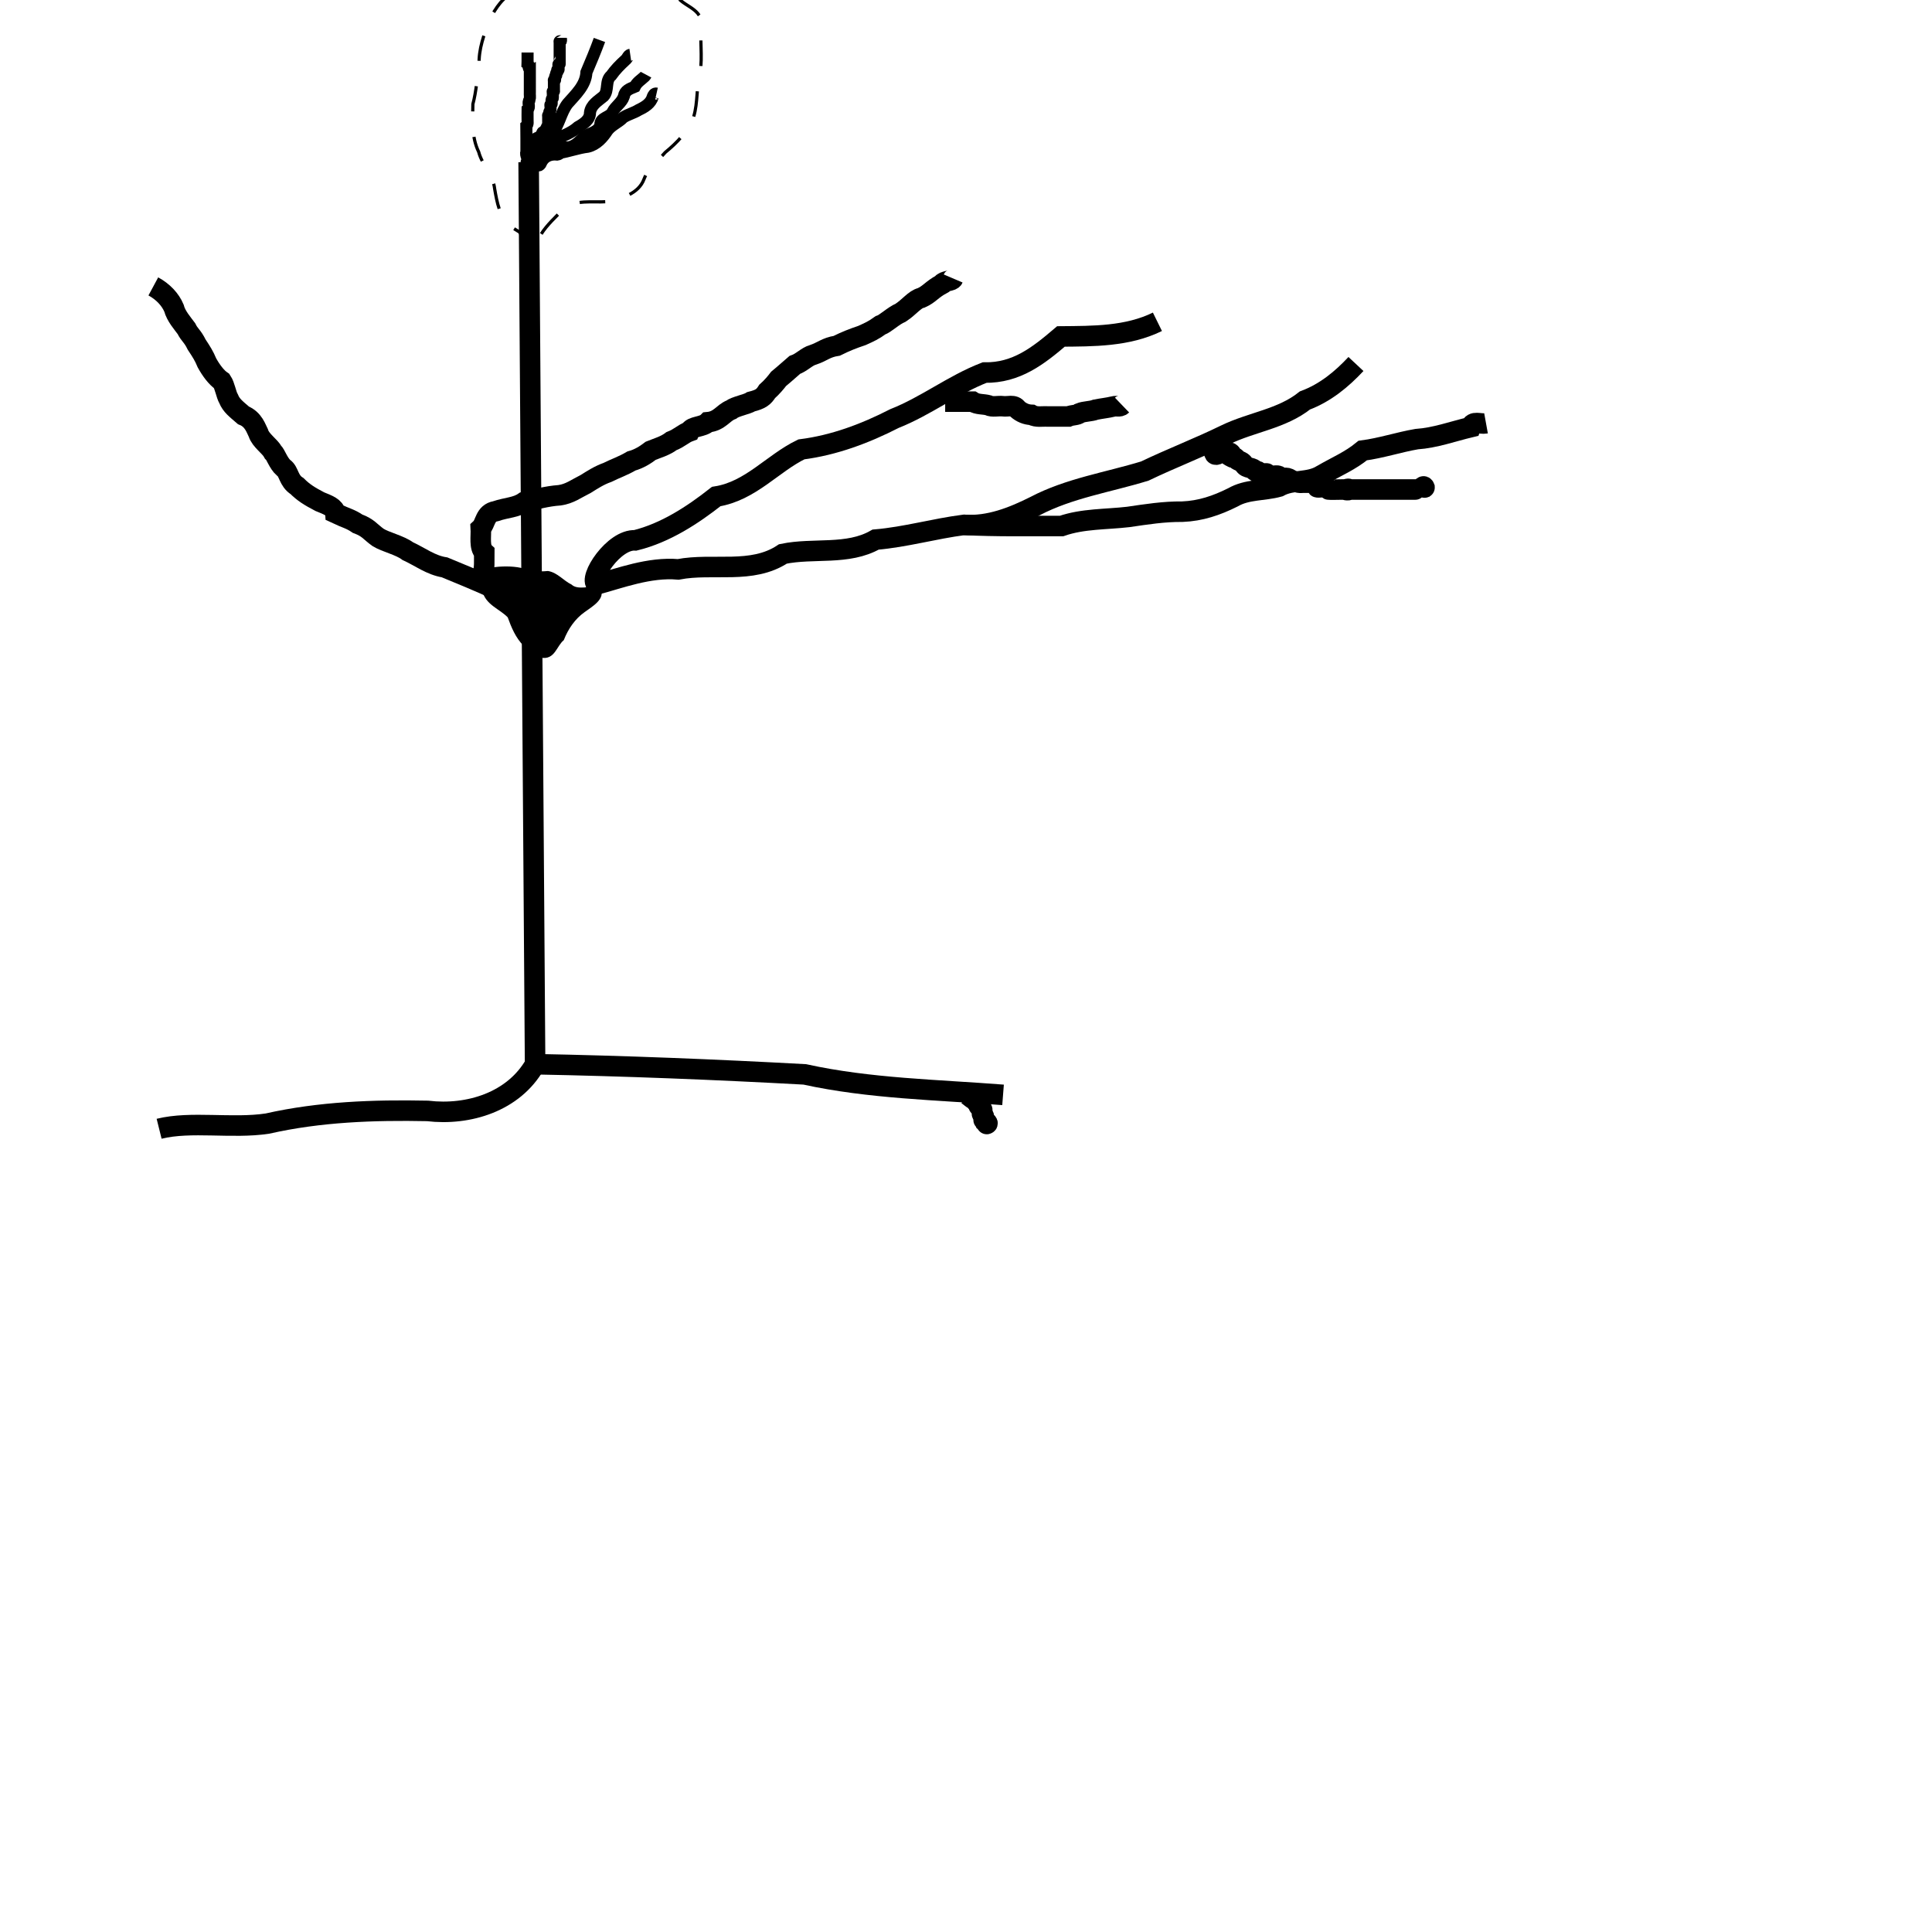
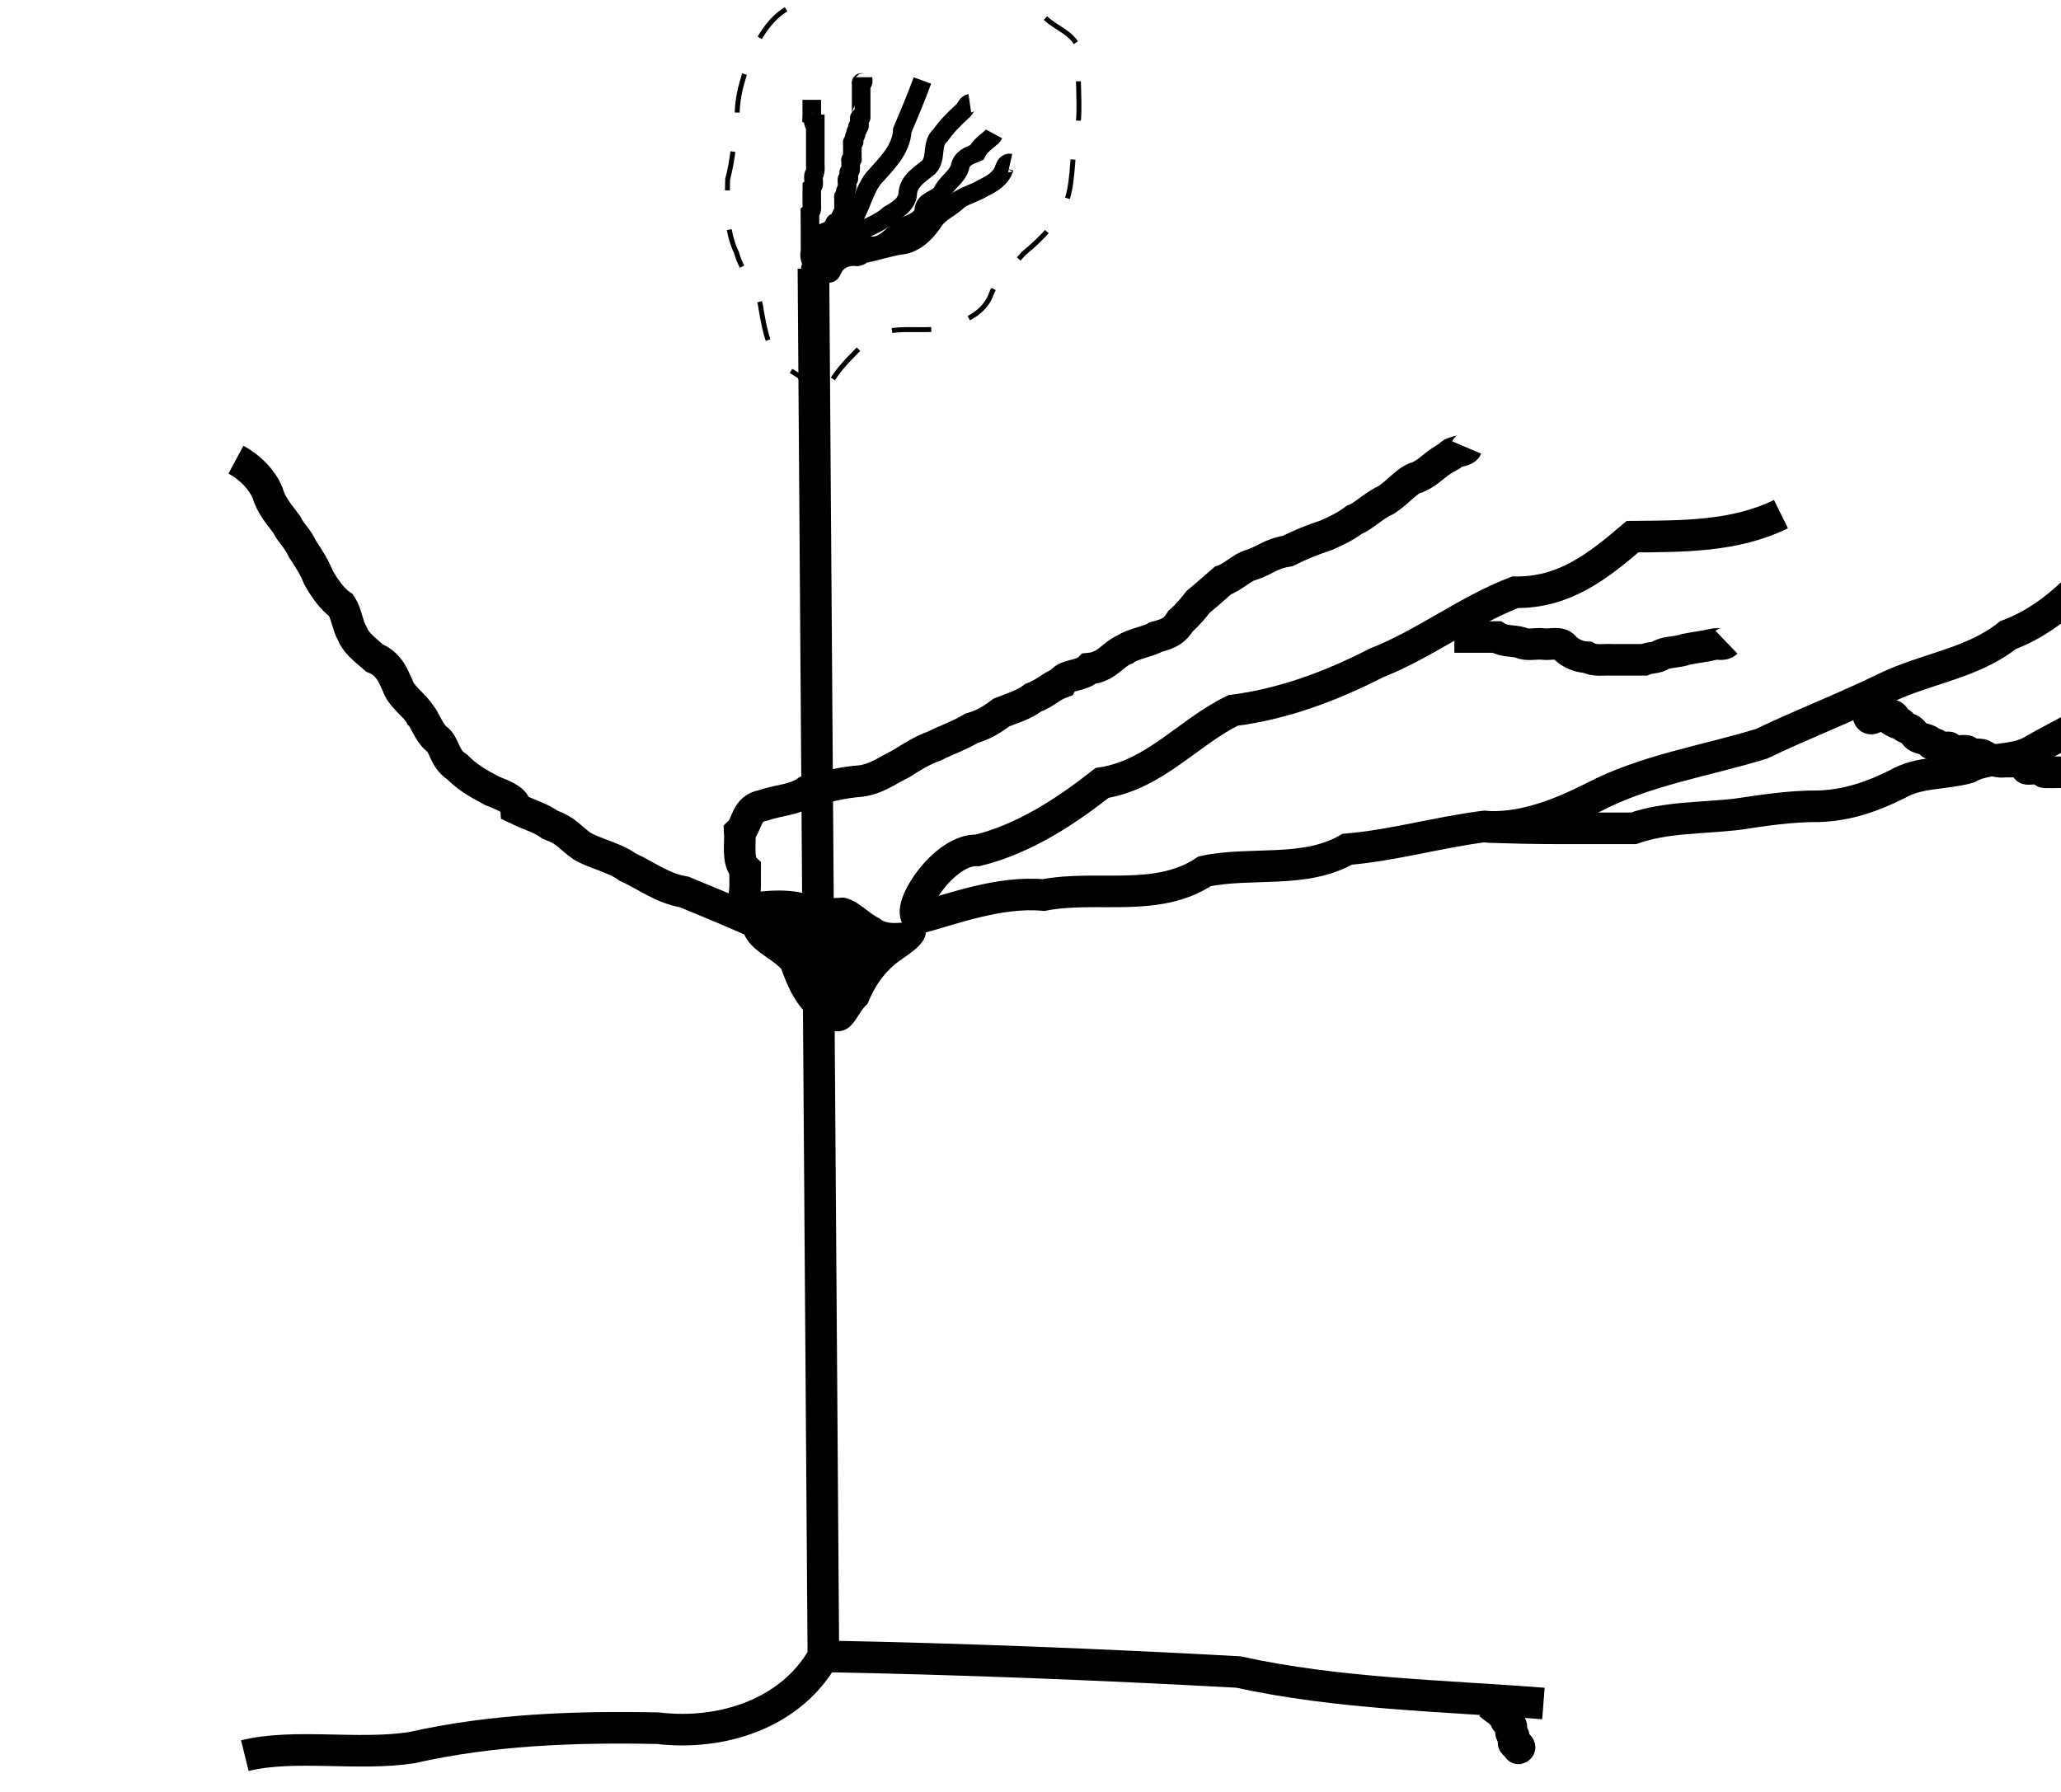
- <svg xmlns="http://www.w3.org/2000/svg" width="35" height="35" viewBox="0 20 160 140" version="1.1" id="svg8">
+ <svg xmlns="http://www.w3.org/2000/svg" width="24.265" height="21.092" viewBox="0 15 110.925 84.37" version="1.1" id="svg8">
  <defs id="defs2" />
  <g id="layer1" transform="translate(185.4326,-7.768676)">
    <g id="g64">
      <path id="path4522" d="m -141.118,105.902 c 7.447,0.14 14.901,0.438 22.332,0.843 5.394,1.182 10.94,1.266 16.422,1.696" style="fill:none;stroke:#000000;stroke-width:1.7;stroke-linecap:butt;stroke-linejoin:miter;stroke-miterlimit:4;stroke-dasharray:none;stroke-opacity:1" />
      <path id="path4535" d="m -105.304,108.441 c 0.178,0.134 0.344,0.286 0.535,0.401 0.356,0 -0.045,-0.044 0.134,0.134 0.032,0.032 0.102,-0.032 0.134,0 0.032,0.032 -0.032,0.102 0,0.134 0.032,0.032 0.102,-0.032 0.134,0 0.063,0.063 -0.063,0.204 0,0.267 0.032,0.032 0.102,-0.032 0.134,0 0.032,0.032 -0.02,0.094 0,0.134 0.028,0.056 0.105,0.077 0.134,0.134 0.053,0.107 -0.053,0.294 0,0.401 0.028,0.056 0.105,0.077 0.134,0.134 0.026,0.053 -0.027,0.374 0,0.401 0.032,0.032 0.102,-0.032 0.134,0 0.032,0.032 -0.032,0.102 0,0.134 0.032,0.032 0.102,-0.032 0.134,0 0.178,0.178 -0.223,0.134 0.134,0.134" style="fill:none;stroke:#000000;stroke-width:1.7;stroke-linecap:butt;stroke-linejoin:miter;stroke-miterlimit:4;stroke-dasharray:none;stroke-opacity:1" />
      <path id="path4550" d="m -140.607,72.104 c 1.023,0.193 1.136,-0.862 1.752,-1.4 0.371,-0.926 0.931,-1.763 1.764,-2.353 0.566,-0.418 1.759,-1.089 1.218,-1.83 -0.748,-0.112 -1.731,0.281 -2.305,-0.233 -0.654,-0.318 -1.153,-0.974 -1.877,-1.098 -0.762,0.072 -1.529,0.018 -2.249,-0.262 -0.778,-0.163 -1.604,-0.134 -2.39,-0.037 -0.792,0.122 -0.811,1.156 -0.668,1.775 0.254,1.111 1.39,1.415 2.091,2.156 0.31,0.854 0.649,1.693 1.316,2.359 0.386,0.399 0.648,1.145 1.349,0.924 z" style="fill:#000000;stroke:#000000;stroke-width:0.265px;stroke-linecap:butt;stroke-linejoin:miter;stroke-opacity:1" />
      <path id="path4557" d="m -141.653,31.2 c 0.274,-0.424 0.775,0.728 1.035,0.048 0.239,-0.544 0.786,-0.74 1.332,-0.679 0.306,-0.05 0.157,-0.177 0.16,-0.134 0.801,-0.124 1.566,-0.419 2.371,-0.516 0.729,-0.17 1.246,-0.756 1.636,-1.358 0.354,-0.454 0.918,-0.66 1.303,-1.068 0.408,-0.262 0.881,-0.367 1.289,-0.626 0.478,-0.228 0.998,-0.532 1.146,-1.08 0.052,-0.132 0.144,-0.308 0.318,-0.269" style="fill:none;stroke:#000000;stroke-width:1;stroke-linecap:butt;stroke-linejoin:miter;stroke-miterlimit:4;stroke-dasharray:none;stroke-opacity:1" />
      <path id="path4562" d="m -141.742,22.117 c 0,0.246 0,0.492 0,0.737 0.006,-0.165 -0.002,0.053 -0.005,0.161 0.173,0.094 -0.003,0.439 0.194,0.424 2.1e-4,0.645 -1.6e-4,1.303 0,1.953 -0.017,0.215 0.038,0.44 -0.022,0.646 -0.209,0.228 0.083,0.61 -0.167,0.802 -0.007,0.265 0.004,0.531 0,0.797 -0.01,0.195 0.06,0.418 -0.1,0.556 0.01,0.708 0.005,1.416 0.006,2.125 -0.113,0.322 0.179,0.636 0.155,0.896 -0.22,-0.098 -0.152,0.05 0.028,-0.015 0.065,-0.162 0.14,-0.32 0.195,-0.485 0.02,-0.058 0,-0.388 0,-0.472 0,-0.063 -0.02,-0.129 0,-0.189 0.022,-0.067 0.072,-0.122 0.095,-0.189 0.01,-0.03 -0.014,-0.066 0,-0.094 0.02,-0.04 0.075,-0.055 0.095,-0.094 0.126,-0.252 -0.126,0.063 0,-0.189 0.197,-0.393 -0.007,0.101 0.189,-0.094 0.196,-0.196 -0.299,0.008 0.095,-0.189 0.028,-0.014 0.066,0.014 0.095,0 0.04,-0.02 0.055,-0.075 0.095,-0.094 0.028,-0.014 0.066,0.014 0.095,0 0.209,-0.104 0.029,-0.059 0.095,-0.189 0.02,-0.04 0.075,-0.055 0.095,-0.094 0.014,-0.028 -0.022,-0.072 0,-0.094 0.022,-0.022 0.066,0.014 0.095,0 0.04,-0.02 0.055,-0.075 0.095,-0.094 0.028,-0.014 0.072,0.022 0.095,0 0.045,-0.045 -0.044,-0.144 0,-0.189 0.022,-0.022 0.072,0.022 0.095,0 0.044,-0.045 -0.044,-0.144 0,-0.189 0.022,-0.022 0.072,0.022 0.095,0 0.022,-0.022 0,-0.063 0,-0.094 0,-0.032 0,-0.063 0,-0.094 0,-0.189 0,-0.378 0,-0.567 0,-0.032 0,-0.063 0,-0.094 0,-0.032 -0.022,-0.072 0,-0.094 0.022,-0.022 0.08,0.028 0.095,0 0.095,-0.189 -0.047,-0.142 0,-0.283 0.022,-0.067 0.072,-0.122 0.095,-0.189 0.022,-0.066 -0.026,-0.447 0,-0.472 0.022,-0.022 0.072,0.022 0.095,0 0.026,-0.026 -0.026,-0.327 0,-0.378 0.02,-0.04 0.075,-0.055 0.095,-0.094 0.017,-0.034 0,-0.407 0,-0.472 0,-0.032 -0.022,-0.072 0,-0.094 0.022,-0.022 0.072,0.022 0.095,0 0.022,-0.022 0,-0.063 0,-0.094 0,-0.032 0,-0.063 0,-0.094 0,-0.22 0,-0.441 0,-0.661 0,-0.032 -0.022,-0.072 0,-0.094 0.022,-0.022 0.072,0.022 0.095,0 0.019,-0.019 -0.019,-0.246 0,-0.283 0.02,-0.04 0.075,-0.055 0.095,-0.094 0.05,-0.101 -0.05,-0.088 0,-0.189 0.02,-0.04 0.075,-0.055 0.095,-0.094 0.028,-0.056 -0.044,-0.144 0,-0.189 0.022,-0.022 0.072,0.022 0.095,0 0.029,-0.029 -0.029,-0.443 0,-0.472 0.022,-0.022 0.072,0.022 0.095,0 0.003,-0.003 0,-0.261 0,-0.283 0,-0.409 0,-0.819 0,-1.228 0,-0.094 0,-0.189 0,-0.283 0,-0.032 -0.022,-0.072 0,-0.094 0.022,-0.022 0.08,0.028 0.095,0 0.042,-0.085 0,-0.189 0,-0.283" style="fill:none;stroke:#000000;stroke-width:1;stroke-linecap:butt;stroke-linejoin:miter;stroke-miterlimit:4;stroke-dasharray:none;stroke-opacity:1" />
      <path id="path4565" d="m -135.788,21.077 c -0.331,0.904 -0.705,1.792 -1.08,2.68 -0.052,1.072 -0.894,1.836 -1.555,2.589 -0.579,0.75 -0.686,1.757 -1.302,2.485 -0.437,0.681 -0.253,1.696 -0.988,2.191 -0.191,0.231 -0.775,0.212 -0.852,0.242 0.426,0.008 0.589,-0.618 0.884,-0.899 0.322,-0.45 0.724,-0.854 1.252,-1.05 0.636,-0.31 1.329,-0.546 1.862,-1.026 0.459,-0.258 0.998,-0.6 0.995,-1.193 0.082,-0.65 0.685,-0.985 1.135,-1.361 0.442,-0.49 0.098,-1.268 0.619,-1.709 0.351,-0.493 0.724,-0.87 1.18,-1.288 0.151,-0.105 0.229,-0.409 0.402,-0.434" style="fill:none;stroke:#000000;stroke-width:1;stroke-linecap:butt;stroke-linejoin:miter;stroke-miterlimit:4;stroke-dasharray:none;stroke-opacity:1" />
      <path id="path4580" d="m -141.565,31.264 c 0.6,-0.259 1.096,-0.723 1.73,-0.915 0.477,-0.195 0.94,-0.423 1.474,-0.37 0.563,-0.085 0.94,-0.523 1.32,-0.905 0.452,-0.276 1.199,-0.378 1.326,-0.973 -0.007,-0.614 0.784,-0.589 1.009,-1.051 0.243,-0.492 0.766,-0.768 0.937,-1.294 0.085,-0.509 0.499,-0.636 0.907,-0.805 0.176,-0.372 0.522,-0.568 0.823,-0.85 0.04,-0.046 0.076,-0.097 0.105,-0.151" style="fill:none;stroke:#000000;stroke-width:1;stroke-linecap:butt;stroke-linejoin:miter;stroke-miterlimit:4;stroke-dasharray:none;stroke-opacity:1" />
      <path id="path4585" d="m -89.58,44.418 c -2.484,1.223 -5.319,1.19 -7.989,1.214 -1.882,1.606 -3.689,3.031 -6.324,2.991 -2.617,1.016 -4.84,2.77 -7.46,3.806 -2.433,1.245 -4.994,2.208 -7.714,2.556 -2.404,1.167 -4.194,3.451 -7.053,3.905 -1.955,1.539 -4.203,3.011 -6.699,3.628 -1.78,-0.107 -3.916,3.158 -3.203,3.653 1.889,-0.509 4.382,-1.462 6.754,-1.248 2.876,-0.555 6.091,0.436 8.675,-1.28 2.531,-0.53 5.364,0.136 7.674,-1.186 2.471,-0.21 4.85,-0.901 7.319,-1.22 2.062,0.153 4.059,-0.637 5.877,-1.55 2.833,-1.492 6.06,-1.975 9.097,-2.907 2.198,-1.056 4.483,-1.929 6.691,-3.01 2.173,-1.051 4.655,-1.309 6.573,-2.838 1.705,-0.637 3.061,-1.774 4.224,-3.018" style="fill:none;stroke:#000000;stroke-width:1.7;stroke-linecap:butt;stroke-linejoin:miter;stroke-miterlimit:4;stroke-dasharray:none;stroke-opacity:1" />
      <path id="path4590" d="m -107.156,51.032 c 0.756,0.002 1.512,-0.002 2.268,0 0.407,0.259 0.886,0.182 1.304,0.302 0.327,0.174 0.809,0.03 1.2,0.076 0.408,0.065 0.949,-0.181 1.2,0.234 0.344,0.298 0.74,0.464 1.183,0.481 0.406,0.225 0.875,0.108 1.325,0.135 0.575,2.18e-4 1.15,0.003 1.725,4.29e-4 0.335,-0.144 0.716,-0.084 0.934,-0.276 0.413,-0.168 0.897,-0.127 1.329,-0.291 0.484,-0.099 0.978,-0.143 1.46,-0.263 0.253,-0.077 0.517,0.078 0.718,-0.115" style="fill:none;stroke:#000000;stroke-width:1.7;stroke-linecap:butt;stroke-linejoin:miter;stroke-miterlimit:4;stroke-dasharray:none;stroke-opacity:1" />
      <path id="path4594" d="m -145.521,65.49 c 0.265,-0.626 0.177,-1.298 0.189,-1.984 -0.431,-0.407 -0.244,-1.319 -0.283,-1.984 0.397,-0.369 0.325,-1.264 1.228,-1.417 0.919,-0.315 1.7,-0.291 2.362,-0.756 0.973,-0.228 1.85,-0.487 2.935,-0.565 0.845,-0.123 1.328,-0.52 2.172,-0.941 0.549,-0.343 1.098,-0.705 1.791,-0.951 0.628,-0.317 1.303,-0.541 1.984,-0.945 0.63,-0.175 1.151,-0.501 1.606,-0.85 0.537,-0.219 1.19,-0.396 1.709,-0.792 0.69,-0.271 0.96,-0.615 1.504,-0.814 0.2,-0.455 1.084,-0.326 1.512,-0.756 0.973,-0.088 1.262,-0.774 1.926,-1.034 0.357,-0.282 1.31,-0.438 1.665,-0.667 0.785,-0.198 1.031,-0.385 1.323,-0.85 0.398,-0.352 0.74,-0.764 0.945,-1.039 0.522,-0.427 0.99,-0.859 1.336,-1.152 0.574,-0.199 0.998,-0.694 1.499,-0.832 0.791,-0.258 1.072,-0.614 1.984,-0.756 0.732,-0.364 1.318,-0.596 2.079,-0.85 0.61,-0.277 0.966,-0.431 1.531,-0.842 0.421,-0.137 1.074,-0.792 1.682,-1.048 0.716,-0.469 1.166,-1.111 1.701,-1.228 0.696,-0.311 0.841,-0.666 1.701,-1.134 0.162,-0.304 0.84,-0.226 0.945,-0.472" style="fill:none;stroke:#000000;stroke-width:1.7;stroke-linecap:butt;stroke-linejoin:miter;stroke-miterlimit:4;stroke-dasharray:none;stroke-opacity:1" />
      <path id="path4597" d="m -172.735,41.488 c 0.802,0.432 1.411,1.088 1.707,1.791 0.172,0.667 0.711,1.265 1.033,1.705 0.261,0.542 0.488,0.583 0.85,1.323 0.394,0.598 0.614,0.938 0.85,1.512 0.339,0.618 0.794,1.226 1.228,1.512 0.262,0.393 0.356,1.108 0.567,1.465 0.226,0.56 0.633,0.855 1.228,1.37 0.842,0.337 1.052,1.115 1.238,1.47 0.185,0.61 0.956,1.091 1.219,1.581 0.2,0.156 0.432,0.912 0.866,1.291 0.462,0.302 0.392,1.062 1.118,1.517 0.54,0.536 1.015,0.833 1.883,1.288 0.648,0.262 1.251,0.479 1.287,0.949 0.922,0.439 1.229,0.46 1.84,0.876 0.908,0.339 1.016,0.649 1.699,1.138 0.639,0.396 1.8,0.64 2.457,1.134 1.005,0.459 1.904,1.163 3.052,1.345 1.446,0.599 2.903,1.19 4.317,1.848 0.22,0.026 0.442,0.017 0.663,0.019" style="fill:none;stroke:#000000;stroke-width:1.7;stroke-linecap:butt;stroke-linejoin:miter;stroke-miterlimit:4;stroke-dasharray:none;stroke-opacity:1" />
      <path id="path4602" d="m -105.6,61.237 c 2.692,0.139 5.388,0.084 8.082,0.094 1.754,-0.611 3.691,-0.539 5.523,-0.751 1.478,-0.217 2.961,-0.453 4.48,-0.436 1.511,-0.06 2.829,-0.508 4.188,-1.187 1.181,-0.685 2.547,-0.532 3.807,-0.885 1.125,-0.626 2.472,-0.28 3.555,-0.966 1.306,-0.75 2.336,-1.166 3.385,-2.024 1.52,-0.2 3.001,-0.694 4.468,-0.946 1.529,-0.103 2.99,-0.64 4.463,-0.992 0.189,-0.576 0.77,-0.224 1.283,-0.317" style="fill:none;stroke:#000000;stroke-width:1.7;stroke-linecap:butt;stroke-linejoin:miter;stroke-miterlimit:4;stroke-dasharray:none;stroke-opacity:1" />
      <path id="path4606" d="m -84.856,54.717 c -0.22,1.479 0.705,0.138 0.945,0.378 0.045,0.045 -0.045,0.144 0,0.189 0.089,0.089 0.289,-0.089 0.378,0 0.391,0.391 -0.598,-0.015 0.189,0.378 0.056,0.028 0.133,-0.028 0.189,0 0.08,0.04 0.115,0.14 0.189,0.189 0.117,0.078 0.261,0.111 0.378,0.189 0.148,0.099 0.219,0.298 0.378,0.378 0.178,0.089 0.389,0.1 0.567,0.189 0.08,0.04 0.109,0.149 0.189,0.189 0.056,0.028 0.133,-0.028 0.189,0 0.08,0.04 0.109,0.149 0.189,0.189 0.075,0.037 0.528,-0.039 0.567,0 0.045,0.045 -0.045,0.144 0,0.189 0.066,0.066 0.814,-0.065 0.945,0 0.08,0.04 0.126,0.126 0.189,0.189 0.189,0 0.382,-0.037 0.567,0 0.138,0.028 0.247,0.137 0.378,0.189 0.185,0.074 0.372,0.15 0.567,0.189 0.124,0.025 0.252,0 0.378,0 0.189,0 0.378,0 0.567,0 0.063,0 0.129,-0.02 0.189,0 0.126,0.063 0.252,0.126 0.378,0.189 0,0.063 -0.045,0.144 0,0.189 0.052,0.052 0.653,-0.051 0.756,0 0.08,0.04 0.109,0.149 0.189,0.189 0.049,0.024 1,0 1.134,0 0.063,0 0.126,0 0.189,0 0.126,0 0.378,-0.126 0.378,0 0,0.126 -0.504,0 -0.378,0 0.756,0 1.512,0 2.268,0 1.197,0 2.394,0 3.591,0 0.046,0 0.561,0.006 0.567,0 0.045,-0.045 -0.045,-0.144 0,-0.189 0.252,-0.252 0.189,0.315 0.189,-0.189" style="fill:none;stroke:#000000;stroke-width:1.7;stroke-linecap:butt;stroke-linejoin:miter;stroke-miterlimit:4;stroke-dasharray:none;stroke-opacity:1" />
      <path id="path4610" d="m -140.607,37.141 c 0.484,-0.762 1.193,-1.397 1.803,-2.033 1.072,-0.861 2.343,-0.546 3.648,-0.639 1.155,-0.238 2.61,-0.642 3.059,-1.868 0.375,-0.962 1.065,-1.414 1.761,-2.216 0.965,-0.79 1.895,-1.739 2.349,-2.944 0.362,-1.193 0.213,-2.486 0.539,-3.693 0.214,-1.338 -0.057,-2.701 0.123,-4.038 -0.074,-1.398 -1.831,-1.429 -2.25,-2.595 -0.738,-0.832 -1.951,-0.585 -2.899,-1.014 -1.037,-0.105 -2.078,-0.253 -3.11,-0.319 -1.233,0.01 -2.467,-4.08e-4 -3.7,0.004 -1.047,0.681 -2.404,0.563 -3.452,1.258 -1.019,0.424 -1.656,1.387 -2.134,2.336 -0.466,1.209 -0.948,2.469 -0.881,3.789 -0.172,1.09 -0.243,2.196 -0.519,3.223 -0.025,1.333 -0.123,2.721 0.48,3.956 0.284,1.099 1.2,1.901 1.323,3.064 0.19,1.075 0.407,2.383 1.312,3.105 0.362,0.253 0.766,0.455 0.79,0.524 0.692,0.008 1.206,0.662 1.758,0.1 z" style="fill:none;stroke:#000000;stroke-width:0.265;stroke-linecap:butt;stroke-linejoin:miter;stroke-miterlimit:4;stroke-dasharray:2.117, 2.117;stroke-dashoffset:0;stroke-opacity:1" />
      <path id="path3710" d="m -141.653,31.2 c 0.178,24.901 0.356,49.801 0.535,74.702 -1.773,3.118 -5.511,4.272 -8.908,3.868 -4.443,-0.09 -8.92,0.067 -13.264,1.05 -2.914,0.442 -6.327,-0.228 -8.965,0.428" style="opacity:1;fill:none;stroke:#000000;stroke-width:1.7;stroke-linecap:butt;stroke-linejoin:miter;stroke-miterlimit:4;stroke-dasharray:none;stroke-opacity:1" />
    </g>
  </g>
</svg>
